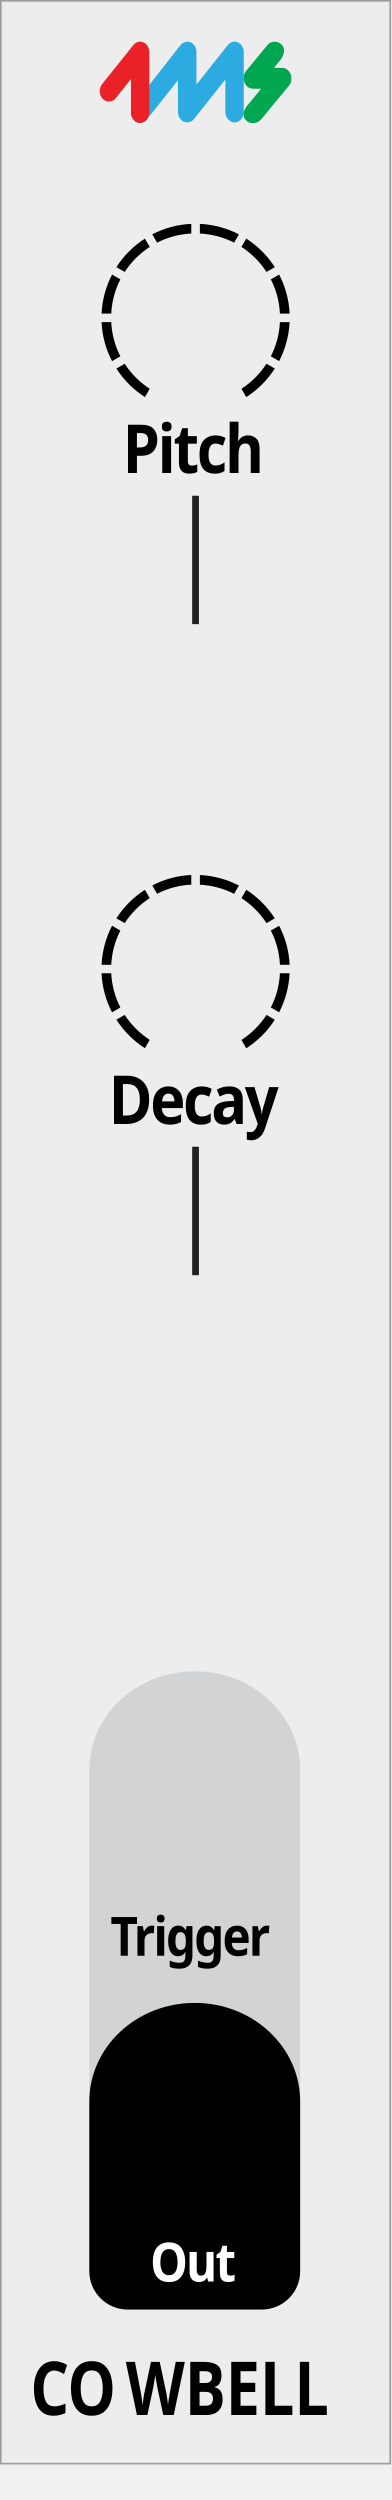
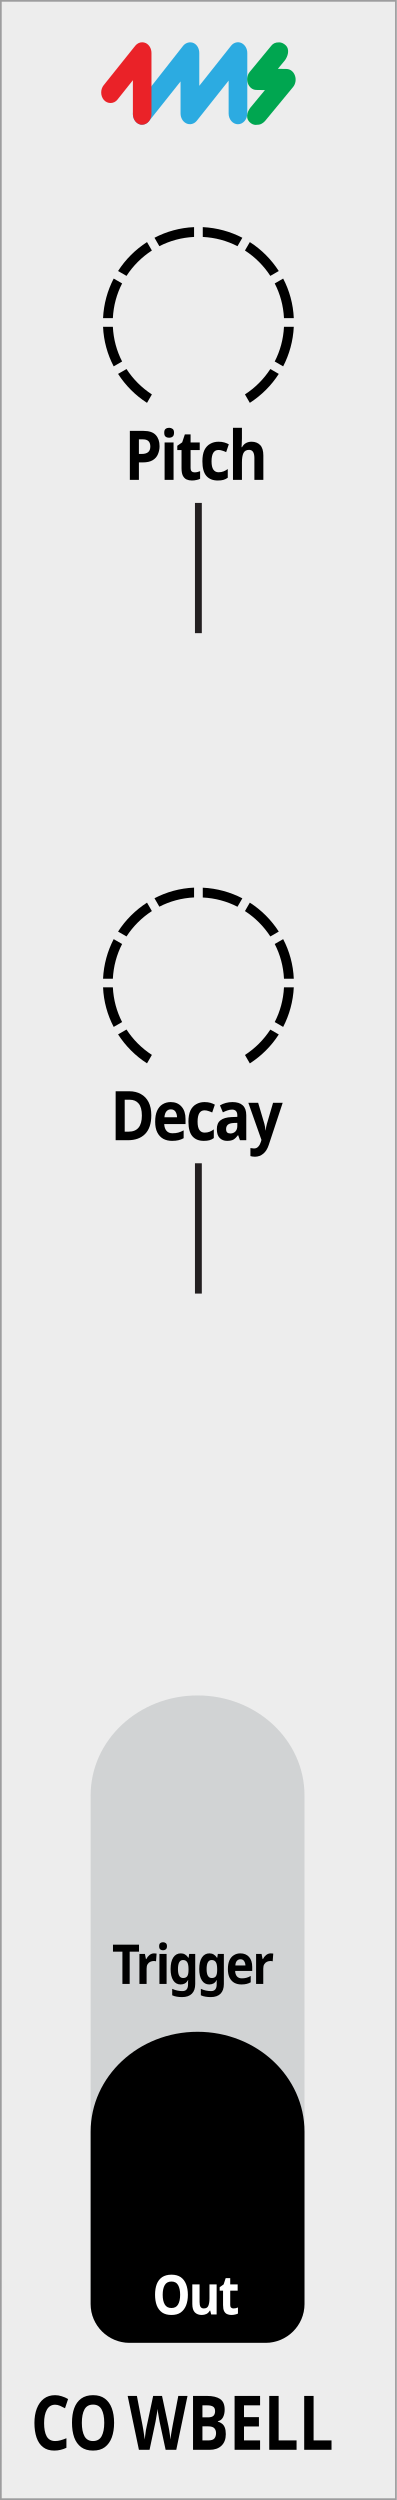
- <svg xmlns="http://www.w3.org/2000/svg" width="20.41mm" height="130.44mm" viewBox="0 0 57.85 369.75" version="1.1" id="svg41">
+ <svg xmlns="http://www.w3.org/2000/svg" width="20.408mm" height="128.588mm" viewBox="0 0 57.845 364.5" version="1.1" id="svg41">
  <defs id="defs4">
    <clipPath id="clippath">
-       <rect x="15.02" y="33.11" width="27.8" height="25.62" style="fill: none;" id="rect1" />
+       <rect x="15.02" y="33.11" width="27.8" height="25.62" style="fill:none" id="rect1" />
    </clipPath>
    <clipPath id="clippath-1">
-       <rect x="15.02" y="33.11" width="27.8" height="25.62" style="fill: none;" id="rect2" />
+       <rect x="15.02" y="33.11" width="27.8" height="25.62" style="fill:none" id="rect2" />
    </clipPath>
    <clipPath id="clippath-2">
-       <rect x="15.02" y="129.42" width="27.8" height="25.62" style="fill: none;" id="rect3" />
+       <rect x="15.02" y="129.42" width="27.8" height="25.62" style="fill:none" id="rect3" />
    </clipPath>
    <clipPath id="clippath-3">
-       <rect x="15.02" y="129.42" width="27.8" height="25.62" style="fill: none;" id="rect4" />
+       <rect x="15.02" y="129.42" width="27.8" height="25.62" style="fill:none" id="rect4" />
    </clipPath>
  </defs>
-   <g id="faceplate">
-     <rect x=".12" y=".12" width="57.6" height="364.25" style="fill: #ededed; stroke: #9d9d9e; stroke-miterlimit: 10; stroke-width: .25px;" id="rect5" />
-     <path d="M44.39,261.76c0-8.05-6.98-14.57-15.59-14.57s-15.59,6.53-15.59,14.57v54.4s0,0,0,0v19.77c0,3.11,2.55,5.65,5.67,5.65h19.84c3.12,0,5.67-2.54,5.67-5.65v-19.77s0,0,0,0v-54.39Z" style="fill: #d1d3d4;" id="path5" />
-     <path d="M44.39,310.8c0-8.05-6.98-14.57-15.59-14.57s-15.59,6.53-15.59,14.57v5.36s0,0,0,0v19.77c0,3.11,2.55,5.65,5.67,5.65h19.84c3.12,0,5.67-2.54,5.67-5.65v-19.77s0,0,0,0v-5.35Z" id="path6" />
+   <g id="faceplate" transform="translate(0.00253326,0.005)">
+     <rect x="0.12" y="0.12" width="57.6" height="364.25" style="fill:#ededed;stroke:#9d9d9e;stroke-width:0.25px;stroke-miterlimit:10" id="rect5" />
+     <path d="m 44.39,261.76 c 0,-8.05 -6.98,-14.57 -15.59,-14.57 -8.61,0 -15.59,6.53 -15.59,14.57 v 54.4 c 0,0 0,0 0,0 v 19.77 c 0,3.11 2.55,5.65 5.67,5.65 h 19.84 c 3.12,0 5.67,-2.54 5.67,-5.65 v -19.77 c 0,0 0,0 0,0 v -54.39 z" style="fill:#d1d3d4" id="path5" />
+     <path d="m 44.39,310.8 c 0,-8.05 -6.98,-14.57 -15.59,-14.57 -8.61,0 -15.59,6.53 -15.59,14.57 v 5.36 c 0,0 0,0 0,0 v 19.77 c 0,3.11 2.55,5.65 5.67,5.65 h 19.84 c 3.12,0 5.67,-2.54 5.67,-5.65 v -19.77 c 0,0 0,0 0,0 v -5.35 z" id="path6" />
    <g id="pips_-_fewest" data-name="pips - fewest">
-       <g style="clip-path: url(#clippath);" clip-path="url(#clippath)" id="g17">
-         <g style="clip-path: url(#clippath-1);" clip-path="url(#clippath-1)" id="g16">
-           <path d="M34.62,35.89l.71-1.23c-1.74-.9-3.7-1.45-5.77-1.55v1.43c1.81.09,3.53.56,5.06,1.35" id="path7" />
-           <path d="M39.41,40.22l1.23-.71c-1.09-1.69-2.53-3.14-4.22-4.22l-.71,1.23c1.48.96,2.74,2.22,3.7,3.7" id="path8" />
-           <path d="M22.14,36.52l-.71-1.23c-1.69,1.09-3.14,2.53-4.22,4.22l1.23.71c.96-1.48,2.22-2.74,3.7-3.7" id="path9" />
-           <path d="M41.4,46.38h1.43c-.09-2.07-.64-4.03-1.55-5.77l-1.23.71c.79,1.53,1.26,3.24,1.35,5.06" id="path10" />
-           <path d="M28.29,34.54v-1.43c-2.07.09-4.03.64-5.77,1.55l.71,1.23c1.53-.79,3.24-1.26,5.06-1.35" id="path11" />
-           <path d="M18.44,53.8l-1.23.71c1.09,1.69,2.53,3.14,4.22,4.22l.71-1.23c-1.48-.96-2.74-2.22-3.7-3.7" id="path12" />
-           <path d="M35.71,57.5l.71,1.23c1.69-1.09,3.14-2.53,4.22-4.22l-1.23-.71c-.96,1.48-2.22,2.74-3.7,3.7" id="path13" />
-           <path d="M41.4,47.64c-.09,1.81-.56,3.53-1.35,5.06l1.23.71c.9-1.74,1.45-3.7,1.55-5.77h-1.43Z" id="path14" />
-           <path d="M16.45,47.64h-1.43c.09,2.07.64,4.03,1.55,5.77l1.23-.71c-.79-1.53-1.26-3.24-1.35-5.06" id="path15" />
-           <path d="M17.8,41.32l-1.23-.71c-.9,1.74-1.45,3.7-1.55,5.77h1.43c.09-1.81.56-3.53,1.35-5.06" id="path16" />
+       <g clip-path="url(#clippath)" id="g17">
+         <g clip-path="url(#clippath-1)" id="g16">
+           <path d="m 34.62,35.89 0.71,-1.23 c -1.74,-0.9 -3.7,-1.45 -5.77,-1.55 v 1.43 c 1.81,0.09 3.53,0.56 5.06,1.35" id="path7" />
+           <path d="m 39.41,40.22 1.23,-0.71 c -1.09,-1.69 -2.53,-3.14 -4.22,-4.22 l -0.71,1.23 c 1.48,0.96 2.74,2.22 3.7,3.7" id="path8" />
+           <path d="m 22.14,36.52 -0.71,-1.23 c -1.69,1.09 -3.14,2.53 -4.22,4.22 l 1.23,0.71 c 0.96,-1.48 2.22,-2.74 3.7,-3.7" id="path9" />
+           <path d="m 41.4,46.38 h 1.43 c -0.09,-2.07 -0.64,-4.03 -1.55,-5.77 l -1.23,0.71 c 0.79,1.53 1.26,3.24 1.35,5.06" id="path10" />
+           <path d="m 28.29,34.54 v -1.43 c -2.07,0.09 -4.03,0.64 -5.77,1.55 l 0.71,1.23 c 1.53,-0.79 3.24,-1.26 5.06,-1.35" id="path11" />
+           <path d="m 18.44,53.8 -1.23,0.71 c 1.09,1.69 2.53,3.14 4.22,4.22 l 0.71,-1.23 c -1.48,-0.96 -2.74,-2.22 -3.7,-3.7" id="path12" />
+           <path d="m 35.71,57.5 0.71,1.23 c 1.69,-1.09 3.14,-2.53 4.22,-4.22 L 39.41,53.8 c -0.96,1.48 -2.22,2.74 -3.7,3.7" id="path13" />
+           <path d="m 41.4,47.64 c -0.09,1.81 -0.56,3.53 -1.35,5.06 l 1.23,0.71 c 0.9,-1.74 1.45,-3.7 1.55,-5.77 z" id="path14" />
+           <path d="m 16.45,47.64 h -1.43 c 0.09,2.07 0.64,4.03 1.55,5.77 L 17.8,52.7 c -0.79,-1.53 -1.26,-3.24 -1.35,-5.06" id="path15" />
+           <path d="m 17.8,41.32 -1.23,-0.71 c -0.9,1.74 -1.45,3.7 -1.55,5.77 h 1.43 c 0.09,-1.81 0.56,-3.53 1.35,-5.06" id="path16" />
        </g>
      </g>
    </g>
-     <text transform="translate(18.13 69.96) scale(.88 1)" style="font-family: GillSans-Bold, 'Gill Sans'; font-size: 10px; font-weight: 700; letter-spacing: -.04em;" id="text17">
+     <text transform="matrix(0.88,0,0,1,18.13,69.96)" style="font-weight:700;font-size:10px;font-family:GillSans-Bold, 'Gill Sans';letter-spacing:-0.04em" id="text17">
      <tspan x="0" y="0" id="tspan17">Pitch</tspan>
    </text>
    <g id="pips_-_fewest-2" data-name="pips - fewest">
-       <g style="clip-path: url(#clippath-2);" clip-path="url(#clippath-2)" id="g27">
-         <g style="clip-path: url(#clippath-3);" clip-path="url(#clippath-3)" id="g26">
-           <path d="M34.62,132.2l.71-1.23c-1.74-.9-3.7-1.45-5.77-1.55v1.43c1.81.09,3.53.56,5.06,1.35" id="path17" />
-           <path d="M39.41,136.53l1.23-.71c-1.09-1.69-2.53-3.14-4.22-4.22l-.71,1.23c1.48.96,2.74,2.22,3.7,3.7" id="path18" />
-           <path d="M22.14,132.83l-.71-1.23c-1.69,1.09-3.14,2.53-4.22,4.22l1.23.71c.96-1.48,2.22-2.74,3.7-3.7" id="path19" />
-           <path d="M41.4,142.69h1.43c-.09-2.07-.64-4.03-1.55-5.77l-1.23.71c.79,1.53,1.26,3.24,1.35,5.06" id="path20" />
-           <path d="M28.29,130.84v-1.43c-2.07.09-4.03.64-5.77,1.55l.71,1.23c1.53-.79,3.24-1.26,5.06-1.35" id="path21" />
-           <path d="M18.44,150.1l-1.23.71c1.09,1.69,2.53,3.14,4.22,4.22l.71-1.23c-1.48-.96-2.74-2.22-3.7-3.7" id="path22" />
-           <path d="M35.71,153.81l.71,1.23c1.69-1.09,3.14-2.53,4.22-4.22l-1.23-.71c-.96,1.48-2.22,2.74-3.7,3.7" id="path23" />
-           <path d="M41.4,143.95c-.09,1.81-.56,3.53-1.35,5.06l1.23.71c.9-1.74,1.45-3.7,1.55-5.77h-1.43Z" id="path24" />
-           <path d="M16.45,143.95h-1.43c.09,2.07.64,4.03,1.55,5.77l1.23-.71c-.79-1.53-1.26-3.24-1.35-5.06" id="path25" />
-           <path d="M17.8,137.63l-1.23-.71c-.9,1.74-1.45,3.7-1.55,5.77h1.43c.09-1.81.56-3.53,1.35-5.06" id="path26" />
+       <g clip-path="url(#clippath-2)" id="g27">
+         <g clip-path="url(#clippath-3)" id="g26">
+           <path d="m 34.62,132.2 0.71,-1.23 c -1.74,-0.9 -3.7,-1.45 -5.77,-1.55 v 1.43 c 1.81,0.09 3.53,0.56 5.06,1.35" id="path17" />
+           <path d="m 39.41,136.53 1.23,-0.71 c -1.09,-1.69 -2.53,-3.14 -4.22,-4.22 l -0.71,1.23 c 1.48,0.96 2.74,2.22 3.7,3.7" id="path18" />
+           <path d="m 22.14,132.83 -0.71,-1.23 c -1.69,1.09 -3.14,2.53 -4.22,4.22 l 1.23,0.71 c 0.96,-1.48 2.22,-2.74 3.7,-3.7" id="path19" />
+           <path d="m 41.4,142.69 h 1.43 c -0.09,-2.07 -0.64,-4.03 -1.55,-5.77 l -1.23,0.71 c 0.79,1.53 1.26,3.24 1.35,5.06" id="path20" />
+           <path d="m 28.29,130.84 v -1.43 c -2.07,0.09 -4.03,0.64 -5.77,1.55 l 0.71,1.23 c 1.53,-0.79 3.24,-1.26 5.06,-1.35" id="path21" />
+           <path d="m 18.44,150.1 -1.23,0.71 c 1.09,1.69 2.53,3.14 4.22,4.22 l 0.71,-1.23 c -1.48,-0.96 -2.74,-2.22 -3.7,-3.7" id="path22" />
+           <path d="m 35.71,153.81 0.71,1.23 c 1.69,-1.09 3.14,-2.53 4.22,-4.22 l -1.23,-0.71 c -0.96,1.48 -2.22,2.74 -3.7,3.7" id="path23" />
+           <path d="m 41.4,143.95 c -0.09,1.81 -0.56,3.53 -1.35,5.06 l 1.23,0.71 c 0.9,-1.74 1.45,-3.7 1.55,-5.77 z" id="path24" />
+           <path d="m 16.45,143.95 h -1.43 c 0.09,2.07 0.64,4.03 1.55,5.77 l 1.23,-0.71 c -0.79,-1.53 -1.26,-3.24 -1.35,-5.06" id="path25" />
+           <path d="m 17.8,137.63 -1.23,-0.71 c -0.9,1.74 -1.45,3.7 -1.55,5.77 h 1.43 c 0.09,-1.81 0.56,-3.53 1.35,-5.06" id="path26" />
        </g>
      </g>
    </g>
-     <text transform="translate(16.33 289.25) scale(.88 1)" style="font-family: GillSans-Bold, 'Gill Sans'; font-size: 8px; font-weight: 700; letter-spacing: -.04em;" id="text27">
+     <text transform="matrix(0.88,0,0,1,16.33,289.25)" style="font-weight:700;font-size:8px;font-family:GillSans-Bold, 'Gill Sans';letter-spacing:-0.04em" id="text27">
      <tspan x="0" y="0" id="tspan27">Trigger</tspan>
    </text>
-     <text transform="translate(22.19 337.44) scale(.88 1)" style="fill: #fff; font-family: GillSans-Bold, 'Gill Sans'; font-size: 8px; font-weight: 700; letter-spacing: -.04em;" id="text28">
+     <text transform="matrix(0.88,0,0,1,22.19,337.44)" style="font-weight:700;font-size:8px;font-family:GillSans-Bold, 'Gill Sans';letter-spacing:-0.04em;fill:#ffffff" id="text28">
      <tspan x="0" y="0" id="tspan28">Out</tspan>
    </text>
-     <text transform="translate(4.49 357.18) scale(.82 1)" style="font-family: GillSans-Bold, 'Gill Sans'; font-size: 11px; font-weight: 700;" id="text30">
-       <tspan x="0" y="0" style="letter-spacing: -.01em;" id="tspan29">CO</tspan>
+     <text transform="matrix(0.82,0,0,1,4.49,357.18)" style="font-weight:700;font-size:11px;font-family:GillSans-Bold, 'Gill Sans'" id="text30">
+       <tspan x="0" y="0" style="letter-spacing:-0.01em" id="tspan29">CO</tspan>
      <tspan x="17.22" y="0" id="tspan30">WBELL</tspan>
    </text>
-     <text transform="translate(16.06 166.24) scale(.88 1)" style="font-family: GillSans-Bold, 'Gill Sans'; font-size: 10px; font-weight: 700; letter-spacing: -.04em;" id="text31">
+     <text transform="matrix(0.88,0,0,1,16.06,166.24)" style="font-weight:700;font-size:10px;font-family:GillSans-Bold, 'Gill Sans';letter-spacing:-0.04em" id="text31">
      <tspan x="0" y="0" id="tspan31">Decay</tspan>
    </text>
    <g id="g33">
-       <path d="M20.73,18.19c-.37,0-.71-.17-.97-.47-.51-.6-.52-1.54-.04-2.16l6.97-8.88c.38-.48,1.05-.65,1.57-.39.5.25.79.82.79,1.45v4.77l4.64-5.85c.38-.48,1.01-.64,1.53-.38.5.25.83.81.83,1.44v8.82c0,.86-.61,1.57-1.36,1.57s-1.36-.7-1.36-1.57v-4.79l-4.64,5.85c-.38.48-1.01.64-1.54.38-.5-.24-.83-.81-.83-1.44v-4.67l-4.61,5.8c-.26.32-.62.51-1,.51h0Z" style="fill: #2cabe1;" id="path31" />
-       <path d="M20.72,18.19c-.75,0-1.35-.7-1.35-1.57v-4.93l-2.26,2.84c-.5.63-1.44.65-1.97.04-.51-.6-.52-1.53-.03-2.15l4.61-5.76c.26-.32.63-.5,1-.5.18,0,.37.04.54.12.5.25.82.81.82,1.44v8.89c0,.86-.61,1.57-1.36,1.57h0Z" style="fill: #ea2228;" id="path32" />
-       <path d="M37.32,18.21h0c-.35,0-.68-.15-.94-.42-.76-.78-.14-1.84.29-2.3l1.95-2.36-1.26-.02c-.56-.01-1.04-.4-1.24-1-.19-.56-.07-1.21.29-1.64l3.16-3.83c.23-.28.55-.48,1.13-.47.33,0,.67.17.92.4.71.66.29,1.7-.07,2.2l-1.04,1.26,1.26.02c.56.01,1.04.4,1.24,1,.19.56.07,1.21-.29,1.64l-4.1,4.97c-.35.35-.65.55-1.3.54h0Z" style="fill: #00a650;" id="path33" />
+       <path d="m 20.73,18.19 c -0.37,0 -0.71,-0.17 -0.97,-0.47 -0.51,-0.6 -0.52,-1.54 -0.04,-2.16 l 6.97,-8.88 c 0.38,-0.48 1.05,-0.65 1.57,-0.39 0.5,0.25 0.79,0.82 0.79,1.45 v 4.77 l 4.64,-5.85 c 0.38,-0.48 1.01,-0.64 1.53,-0.38 0.5,0.25 0.83,0.81 0.83,1.44 v 8.82 c 0,0.86 -0.61,1.57 -1.36,1.57 -0.75,0 -1.36,-0.7 -1.36,-1.57 v -4.79 l -4.64,5.85 c -0.38,0.48 -1.01,0.64 -1.54,0.38 -0.5,-0.24 -0.83,-0.81 -0.83,-1.44 v -4.67 l -4.61,5.8 c -0.26,0.32 -0.62,0.51 -1,0.51 v 0 z" style="fill:#2cabe1" id="path31" />
+       <path d="m 20.72,18.19 c -0.75,0 -1.35,-0.7 -1.35,-1.57 v -4.93 l -2.26,2.84 c -0.5,0.63 -1.44,0.65 -1.97,0.04 -0.51,-0.6 -0.52,-1.53 -0.03,-2.15 l 4.61,-5.76 c 0.26,-0.32 0.63,-0.5 1,-0.5 0.18,0 0.37,0.04 0.54,0.12 0.5,0.25 0.82,0.81 0.82,1.44 v 8.89 c 0,0.86 -0.61,1.57 -1.36,1.57 v 0 z" style="fill:#ea2228" id="path32" />
+       <path d="m 37.32,18.21 v 0 c -0.35,0 -0.68,-0.15 -0.94,-0.42 -0.76,-0.78 -0.14,-1.84 0.29,-2.3 l 1.95,-2.36 -1.26,-0.02 c -0.56,-0.01 -1.04,-0.4 -1.24,-1 -0.19,-0.56 -0.07,-1.21 0.29,-1.64 l 3.16,-3.83 c 0.23,-0.28 0.55,-0.48 1.13,-0.47 0.33,0 0.67,0.17 0.92,0.4 0.71,0.66 0.29,1.7 -0.07,2.2 l -1.04,1.26 1.26,0.02 c 0.56,0.01 1.04,0.4 1.24,1 0.19,0.56 0.07,1.21 -0.29,1.64 l -4.1,4.97 c -0.35,0.35 -0.65,0.55 -1.3,0.54 v 0 z" style="fill:#00a650" id="path33" />
    </g>
-     <line x1="28.92" y1="73.32" x2="28.92" y2="92.31" style="fill: #fff; stroke: #231f20; stroke-miterlimit: 10;" id="line33" />
-     <line x1="28.92" y1="169.6" x2="28.92" y2="188.6" style="fill: #fff; stroke: #231f20; stroke-miterlimit: 10;" id="line34" />
+     <line x1="28.92" y1="73.32" x2="28.92" y2="92.31" style="fill:#ffffff;stroke:#231f20;stroke-miterlimit:10" id="line33" />
+     <line x1="28.92" y1="169.6" x2="28.92" y2="188.6" style="fill:#ffffff;stroke:#231f20;stroke-miterlimit:10" id="line34" />
  </g>
-   <g id="components" style="display:none">
+   <g id="components" style="display:none" transform="translate(0.00253326,0.005)">
    <circle id="Out" cx="28.8" cy="313.84" r="11.34" style="fill:#0000ff" />
    <circle id="Trigger" cx="28.8" cy="265.04" r="11.34" style="fill:#80ff80" />
    <circle id="Decay_CV" data-name="Decay CV" cx="28.93" cy="191.34" r="11.34" style="fill:#00ff00" />
    <circle id="Decay_SmallBlackKnob" data-name="Decay#SmallBlackKnob" cx="28.92" cy="143.15" r="8.5" style="fill:#ff0040" />
    <circle id="Pitch_CV" data-name="Pitch CV" cx="28.92" cy="94.96" r="11.34" style="fill:#00ff00" />
    <circle id="Pitch_SmallBlackKnob" data-name="Pitch#SmallBlackKnob" cx="28.92" cy="46.77" r="8.5" style="fill:#ff0040" />
    <text id="slug" transform="translate(13.44,369)" style="font-size:3px;font-family:MyriadPro-Regular, 'Myriad Pro';fill:#010101">
      <tspan x="0" y="0" style="letter-spacing:-0.01em" id="tspan34">C</tspan>
      <tspan x="1.71" y="0" style="letter-spacing:0em" id="tspan35">o</tspan>
      <tspan x="3.33" y="0" id="tspan36">wbell</tspan>
    </text>
    <text id="modulename" transform="translate(27.01,369)" style="font-size:3px;font-family:MyriadPro-Regular, 'Myriad Pro';fill:#010101">
      <tspan x="0" y="0" style="letter-spacing:-0.01em" id="tspan37">C</tspan>
      <tspan x="1.71" y="0" style="letter-spacing:0em" id="tspan38">o</tspan>
      <tspan x="3.33" y="0" id="tspan39">wbell Drum</tspan>
      <tspan x="18.57" y="0" style="letter-spacing:0em" id="tspan40">M</tspan>
      <tspan x="21" y="0" style="letter-spacing:0em" id="tspan41">odule</tspan>
    </text>
  </g>
</svg>
